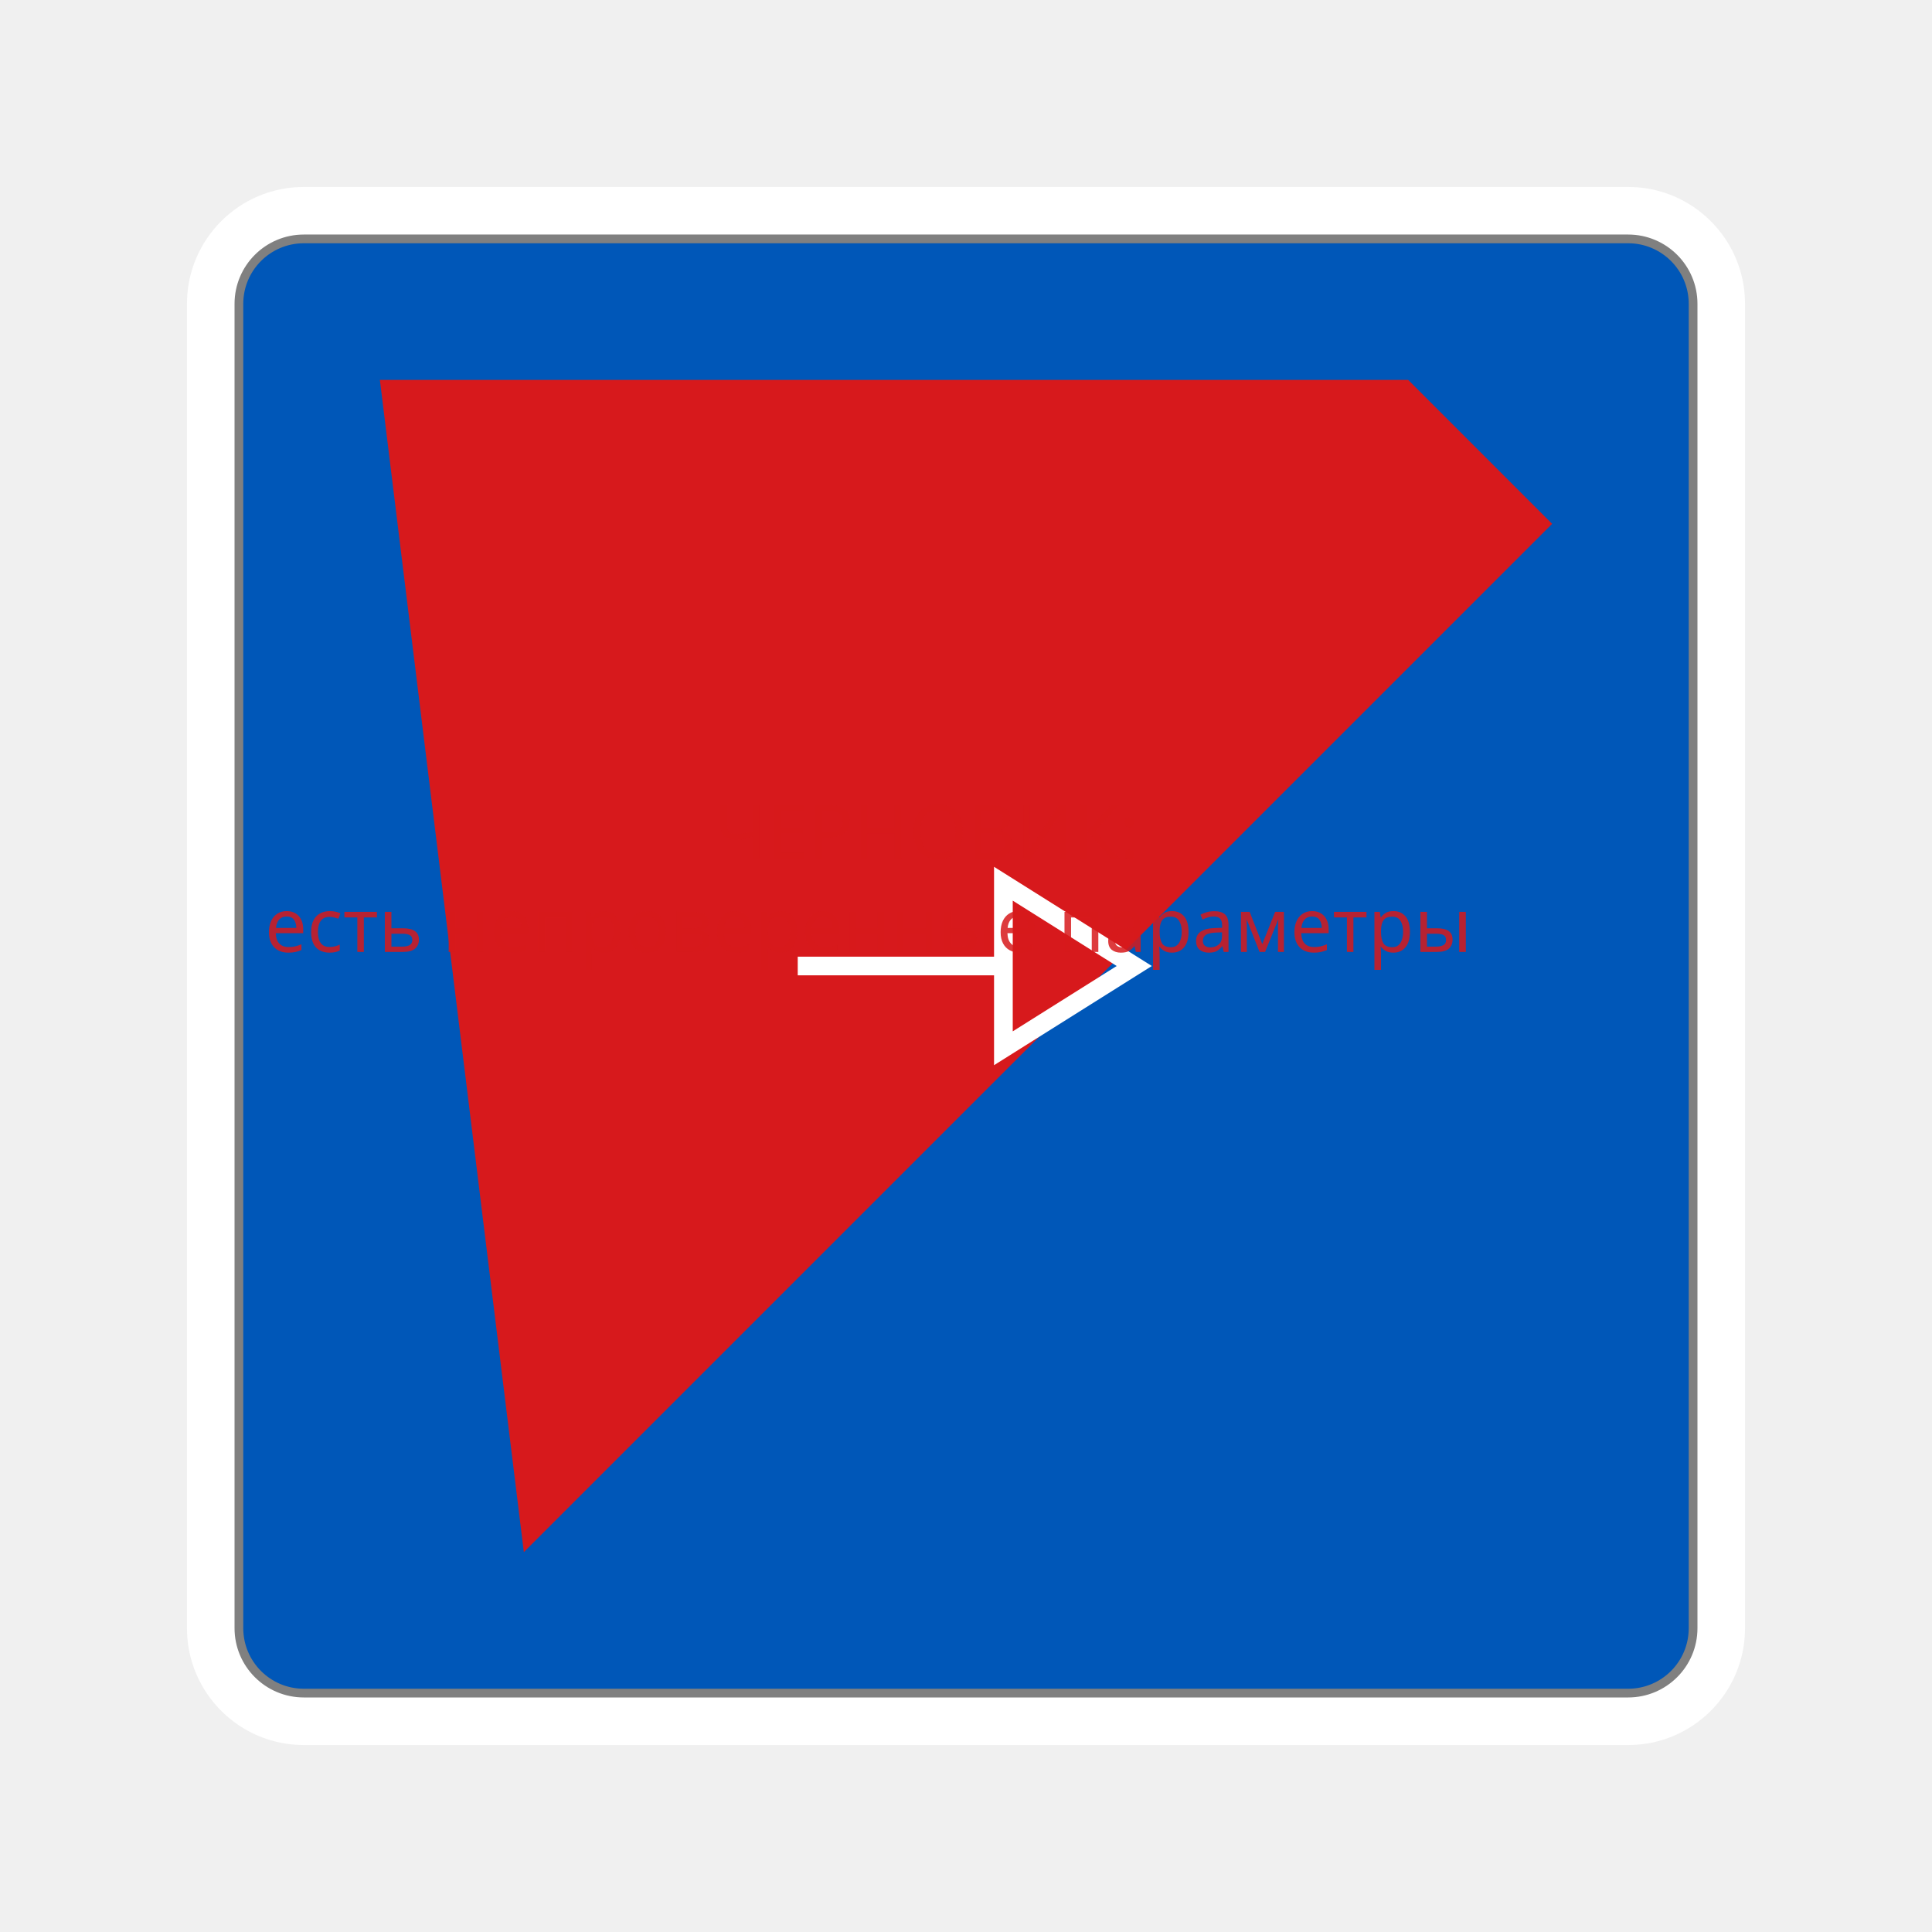
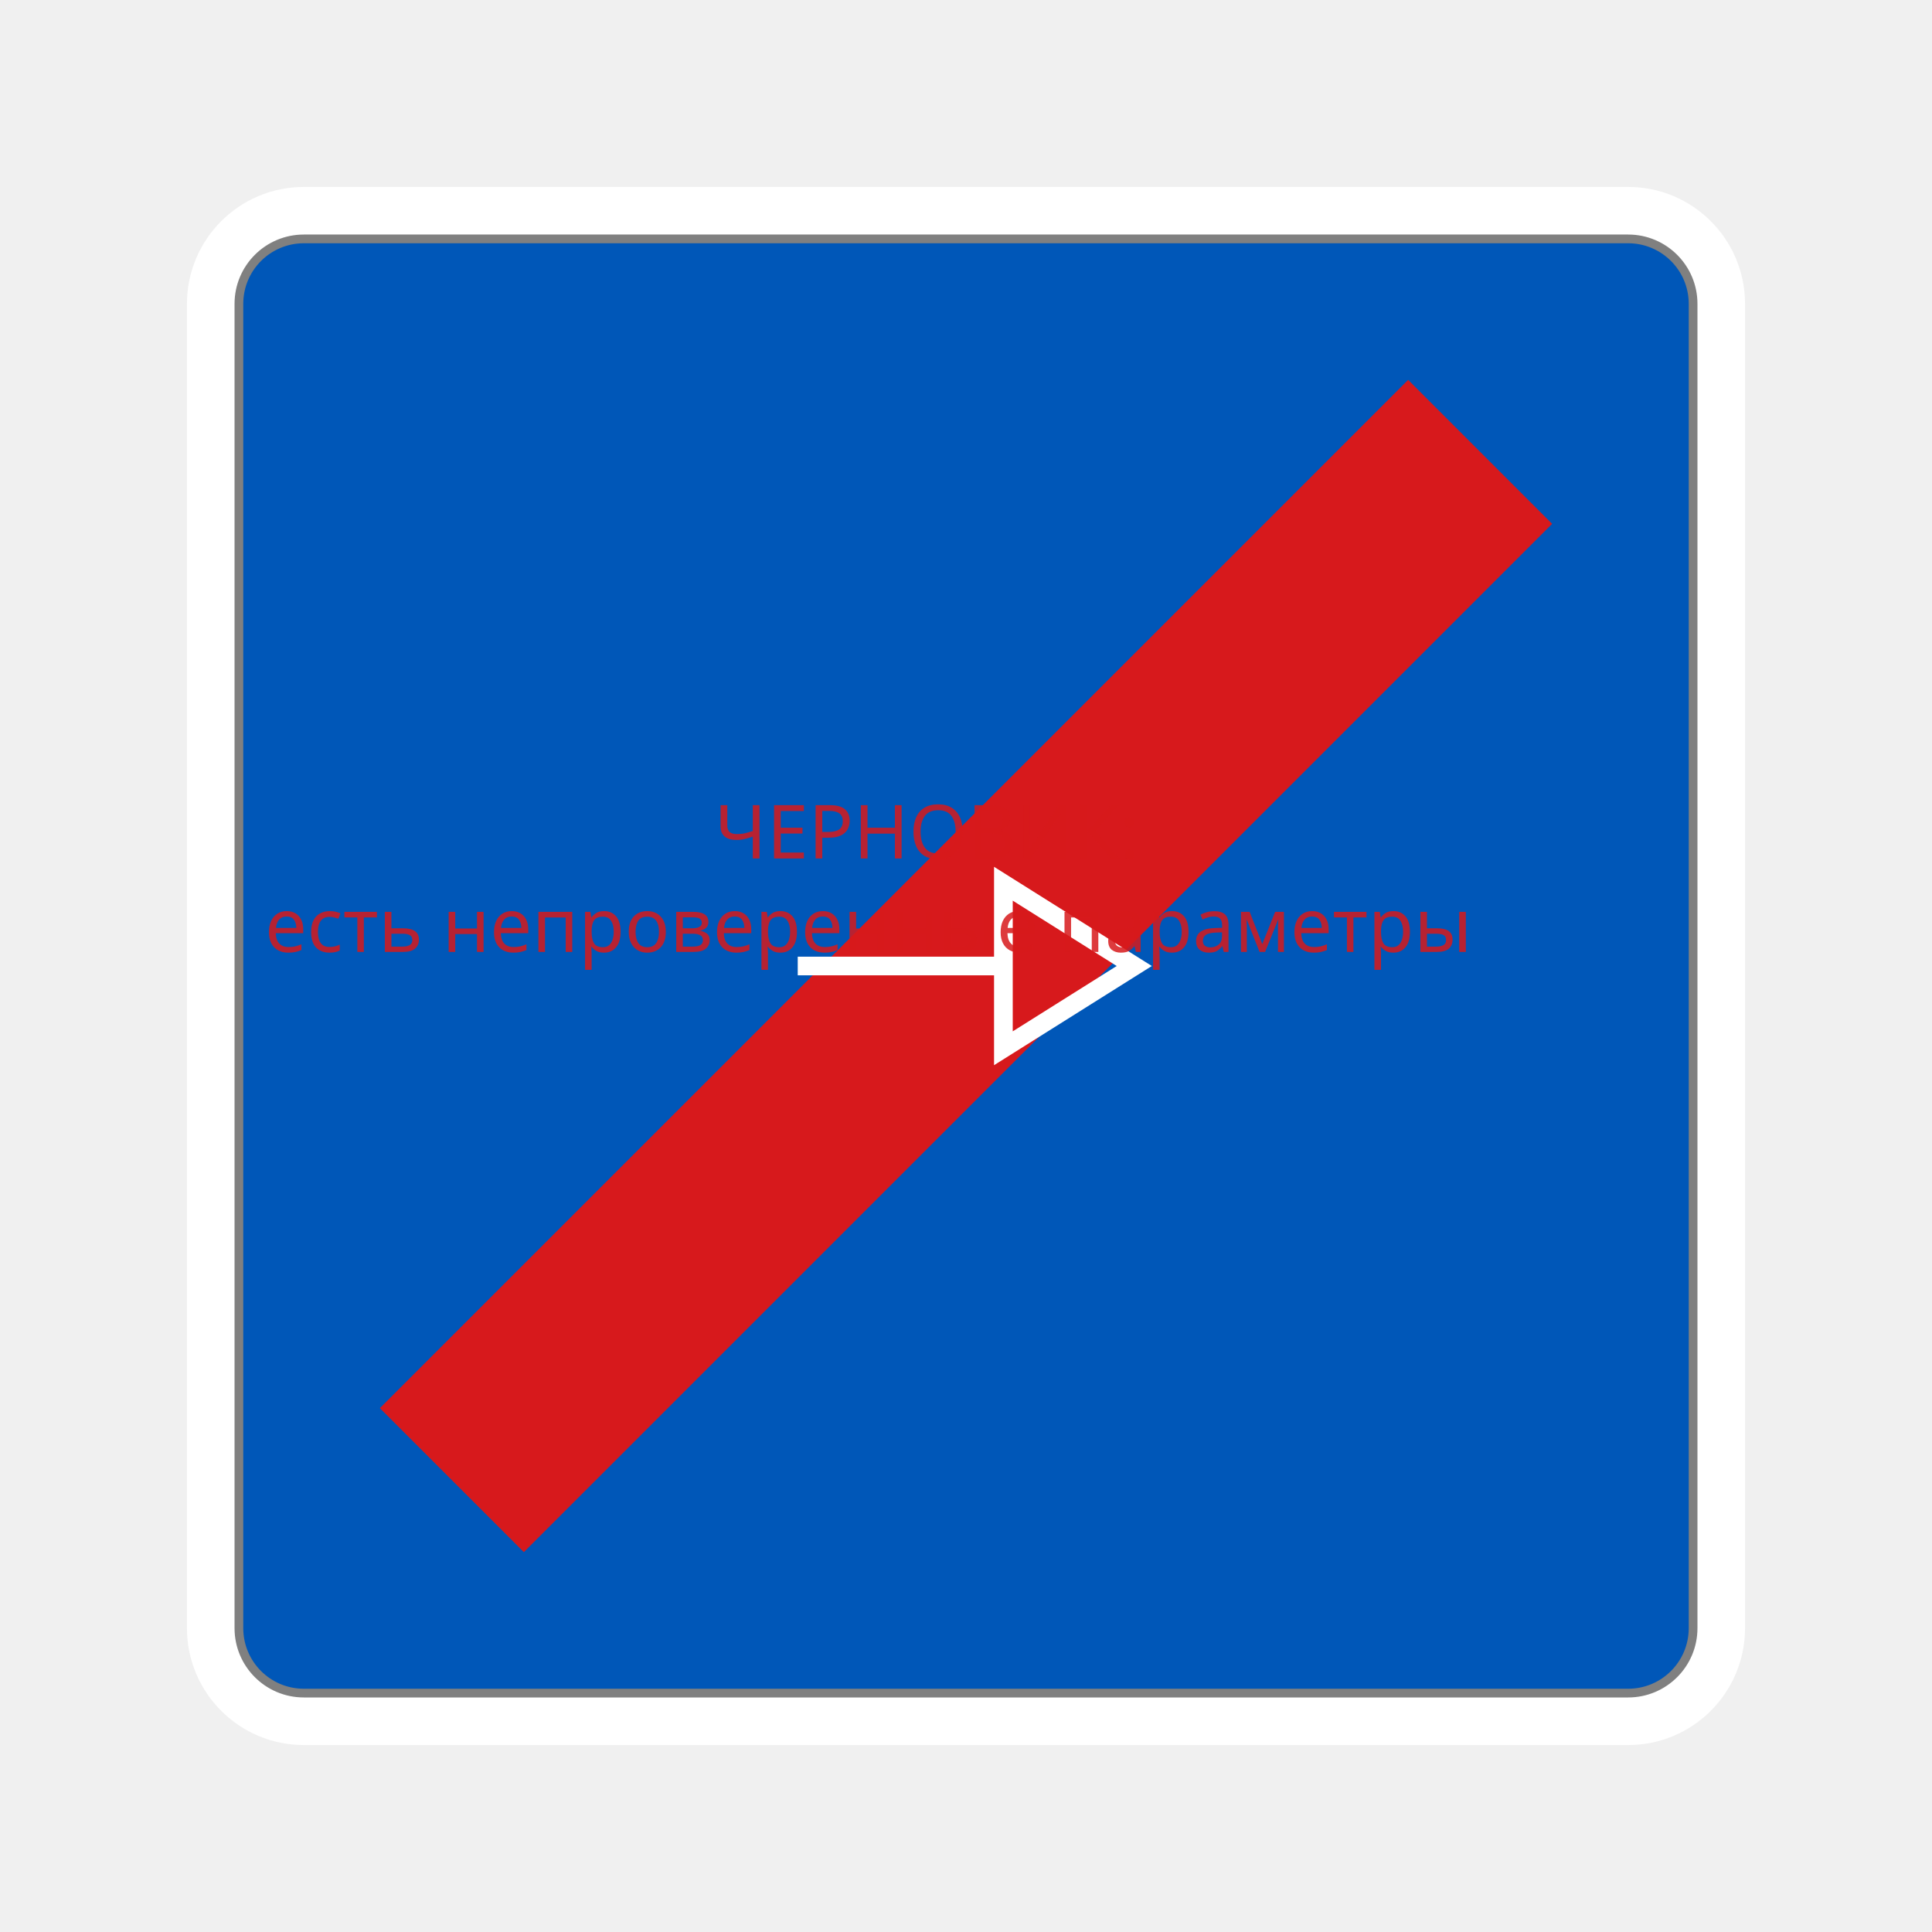
<svg xmlns="http://www.w3.org/2000/svg" viewBox="-372 -372 744 744" width="744mm" height="744mm">
  <g id="Geometry" transform="scale(1,-1)">
    <g id="Layer-Outline">
      <path d="M-300 -255 A45 45 0 0 1 -255 -300 L255 -300 A45 45 0 0 1 300 -255 L300 255 A45 45 0 0 1 255 300 L-255 300 A45 45 0 0 1 -300 255 L-300 -255 Z" fill="#FFFFFF" stroke="none" />
    </g>
    <g id="Layer-Field">
      <path d="M-280 -255 A25 25 0 0 1 -255 -280 L255 -280 A25 25 0 0 1 280 -255 L280 255 A25 25 0 0 1 255 280 L-255 280 A25 25 0 0 1 -280 255 L-280 -255 Z" fill="#0057B8" stroke="none" />
    </g>
    <g id="Layer-Composition">
      <path d="M-280 -255 A25 25 0 0 1 -255 -280 L255 -280 A25 25 0 0 1 280 -255 L280 255 A25 25 0 0 1 255 280 L-255 280 A25 25 0 0 1 -280 255 L-280 -255 Z" fill="none" stroke="#808080" stroke-width="3.36" />
    </g>
    <g id="Layer-Composition">
-       <path d="M-170.271 -225.708 L225.708 170.271 L170.271 225.708 L-225.708 225.708 L-170.271 -225.708 Z" fill="#D7191C" stroke="none" />
+       <path d="M-170.271 -225.708 L225.708 170.271 L170.271 225.708 L-225.708 -170.271 L-170.271 -225.708 Z" fill="#D7191C" stroke="none" />
    </g>
    <g id="Layer-Pictogram">
      <path d="M-64.8 0 L14.4 0 L14.4 31.68 L64.8 0 L14.4 -31.68 L14.4 0 L-64.8 0 Z" fill="none" stroke="#FFFFFF" stroke-width="7.2" />
    </g>
  </g>
  <g id="DraftWatermark">
    <text x="-96.81" y="-41.397" font-family="DejaVu Sans Bold, Liberation Sans Bold, Arial Bold, sans-serif" font-size="28.78" fill="#D7191C" fill-opacity="0.85">ЧЕРНОВИК:</text>
    <text x="-270" y="-5.422" font-family="DejaVu Sans Bold, Liberation Sans Bold, Arial Bold, sans-serif" font-size="28.78" fill="#D7191C" fill-opacity="0.85">есть непроверенные параметры</text>
  </g>
</svg>
